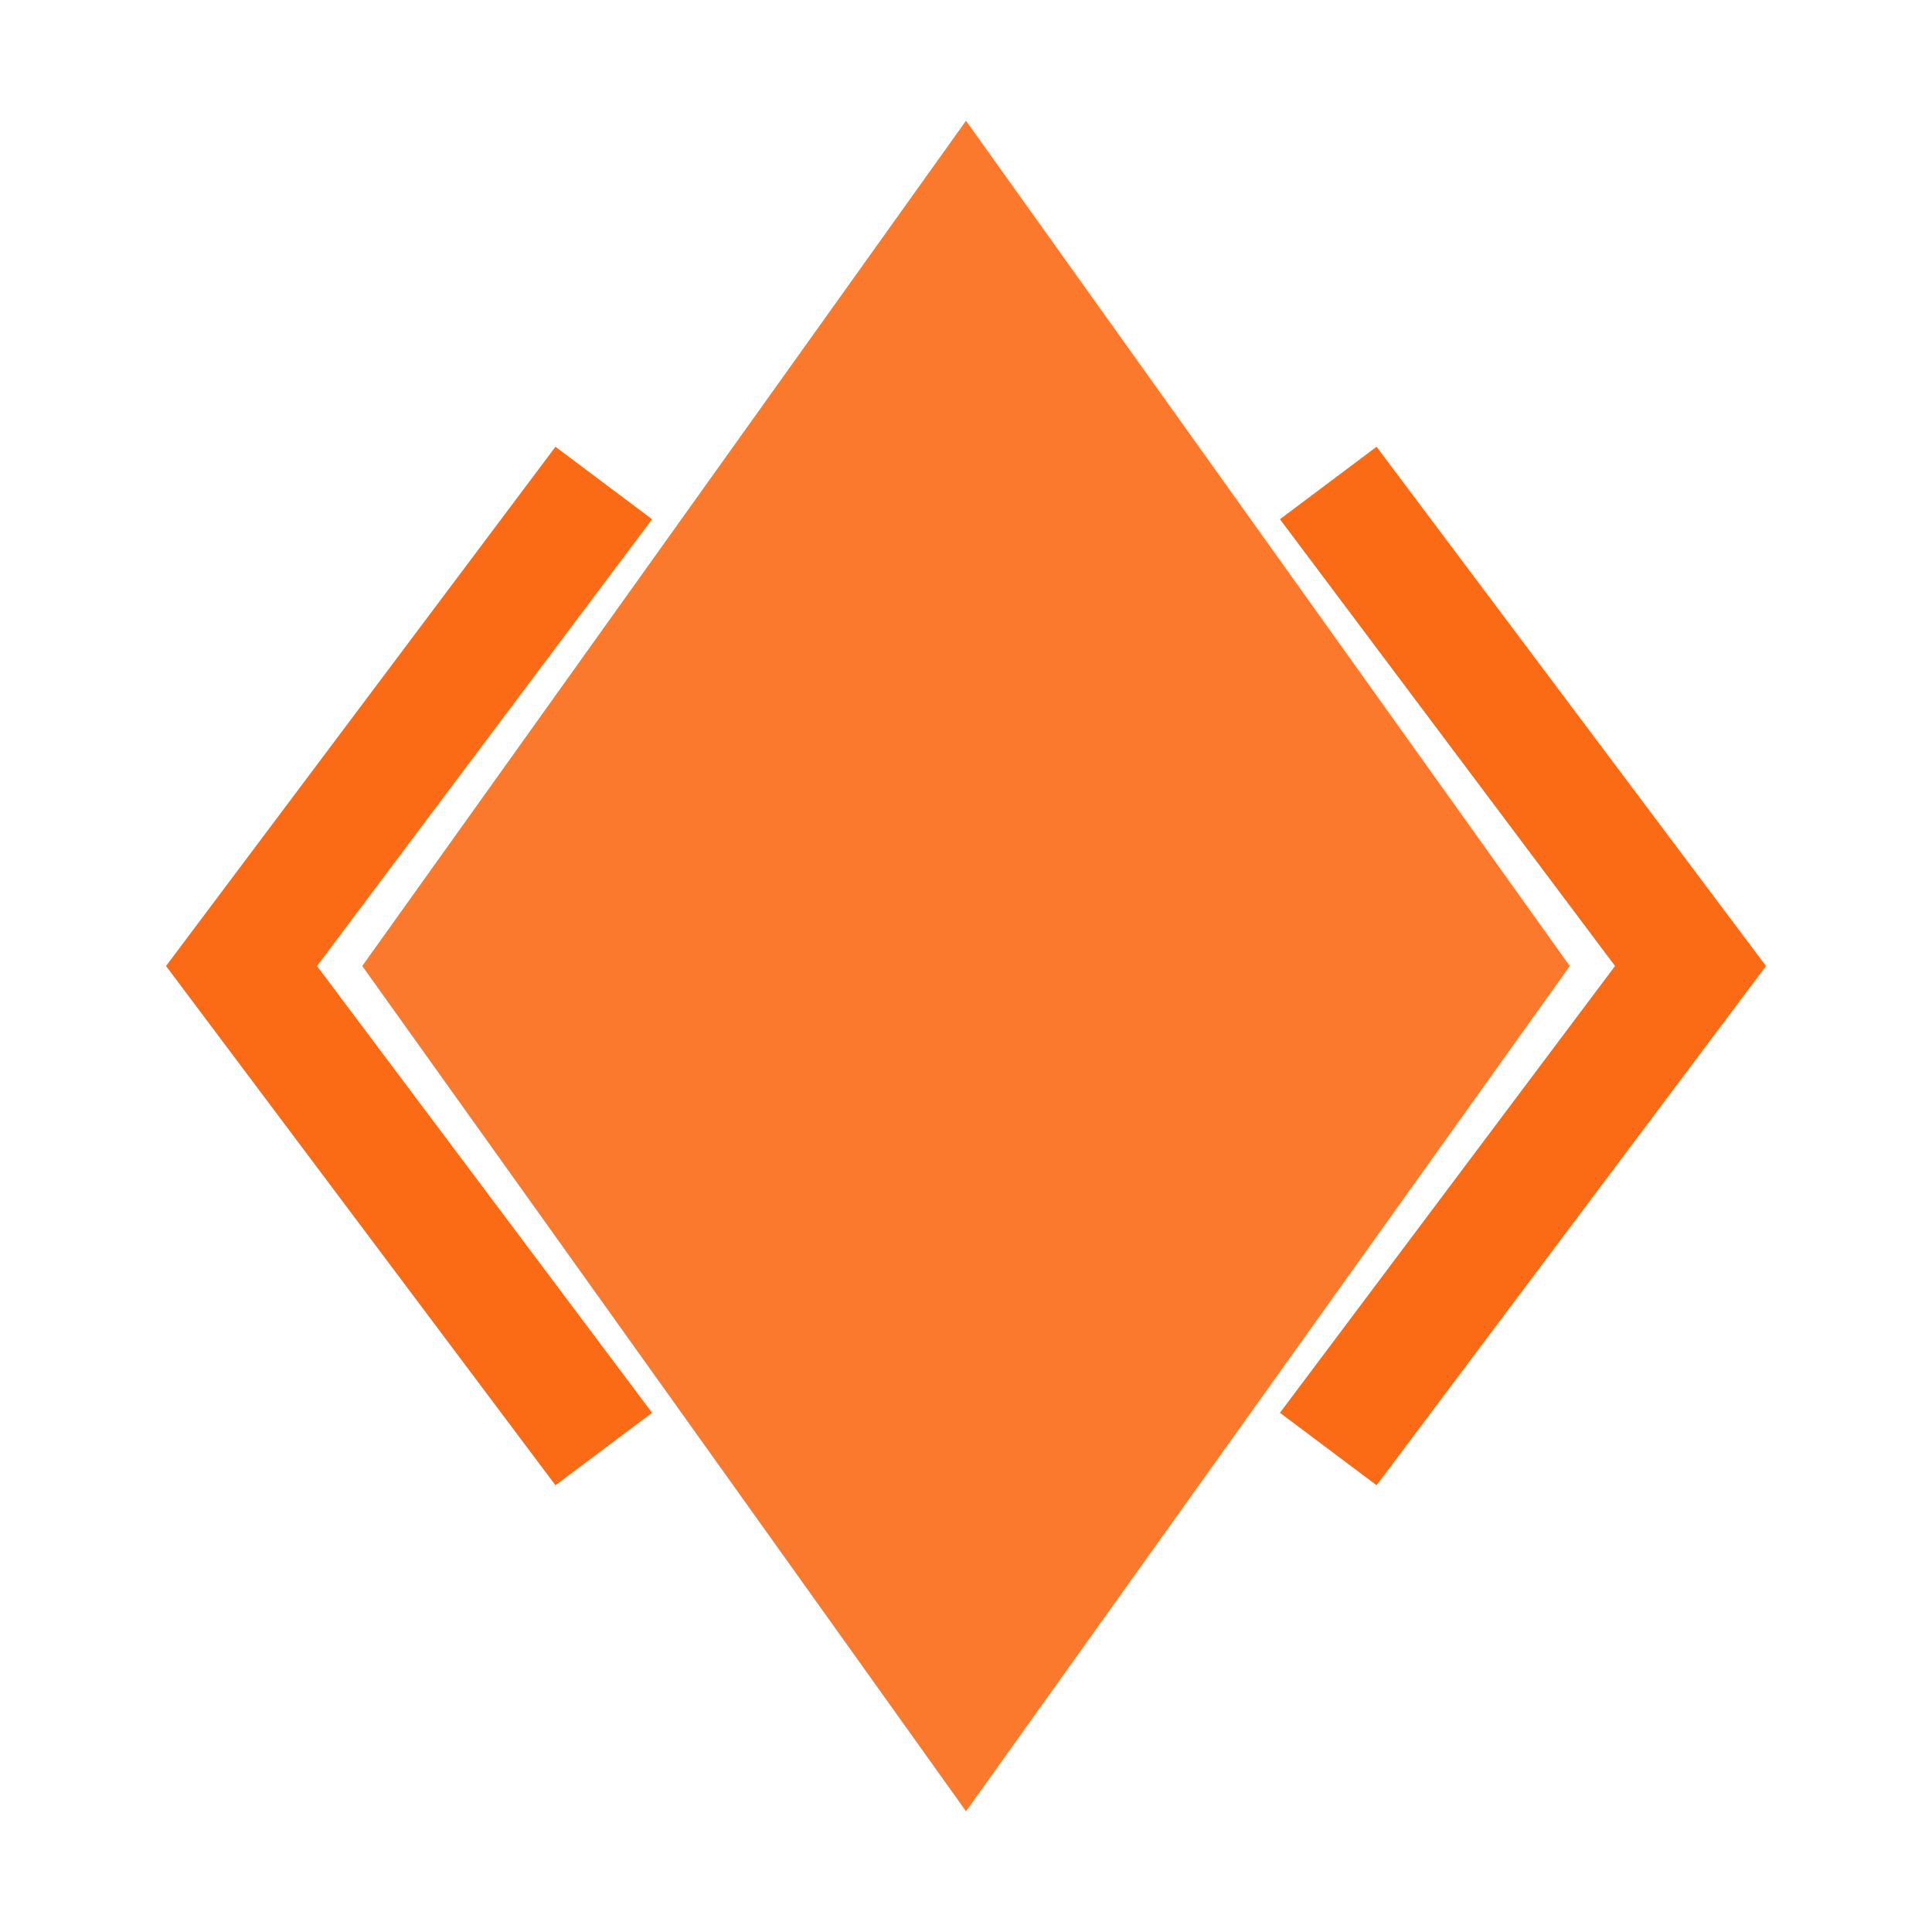
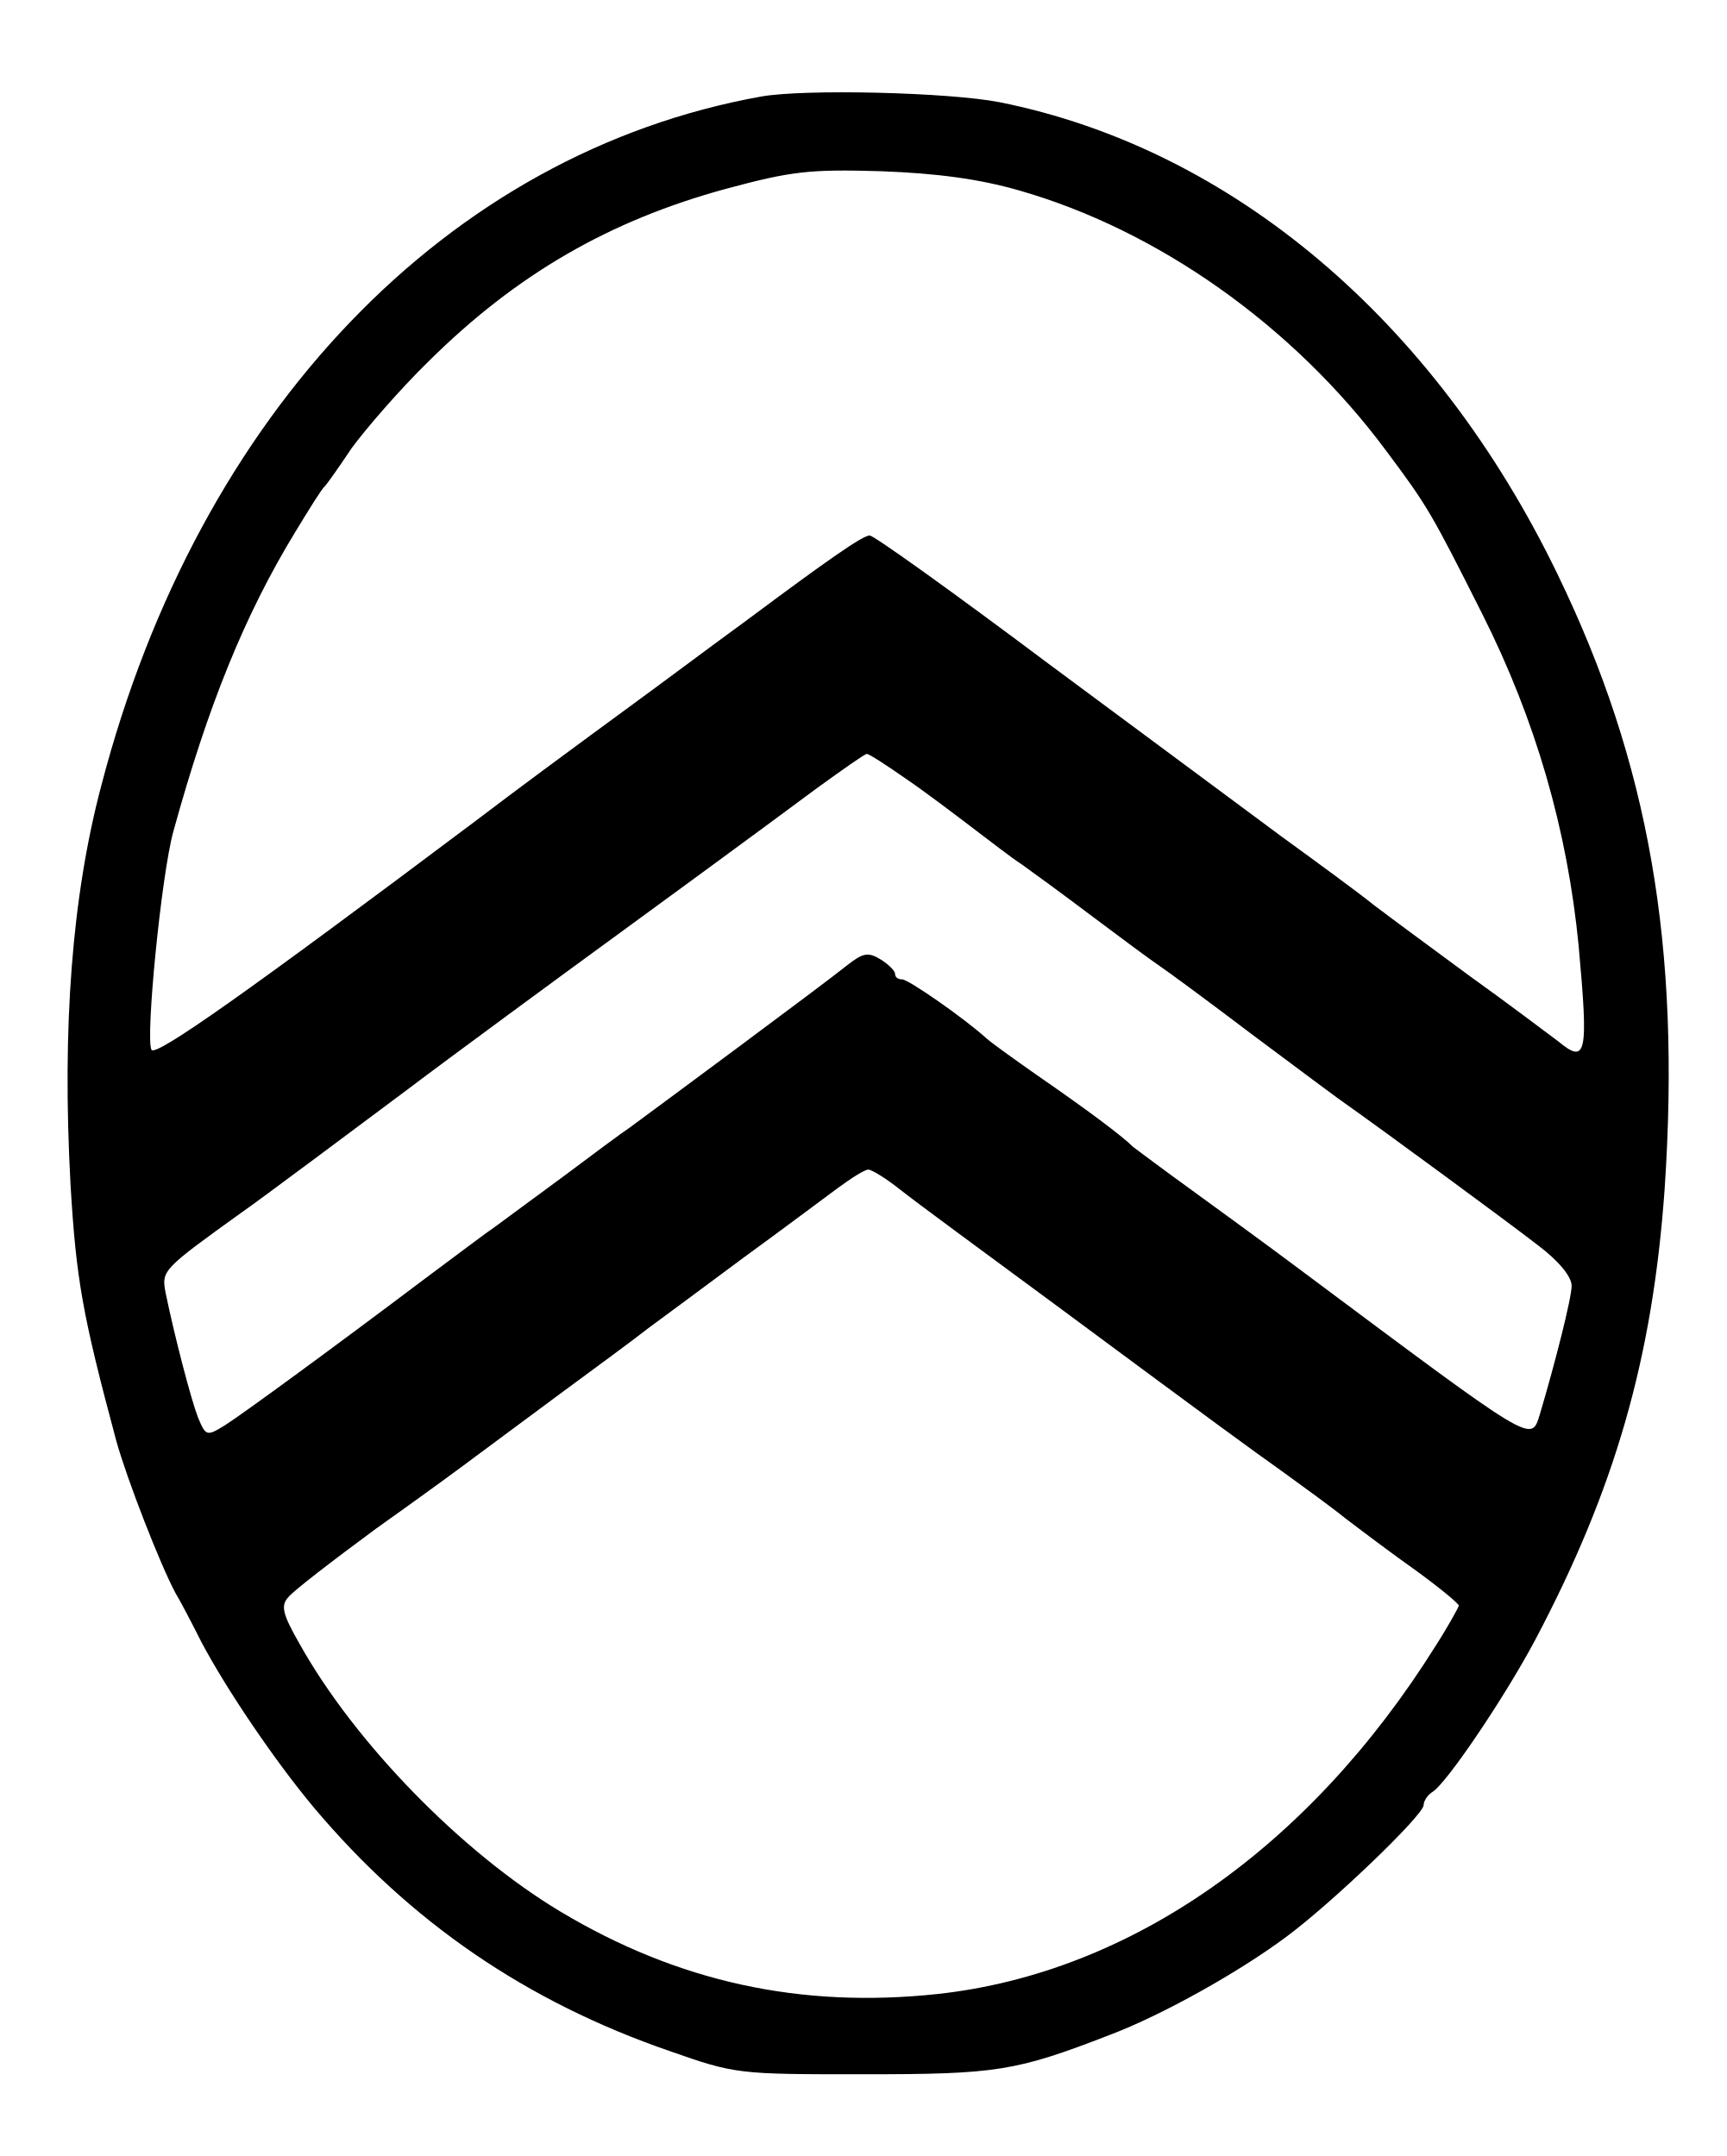
- <svg xmlns="http://www.w3.org/2000/svg" viewBox="0 0 32 32">
-   <path d="M16 2L6 16L16 30L26 16L16 2Z" fill="#FB6A15" opacity="0.9" />
-   <path d="M10 8L4 16L10 24" stroke="#FB6A15" stroke-width="2" fill="none" />
-   <path d="M22 8L28 16L22 24" stroke="#FB6A15" stroke-width="2" fill="none" />
+ <svg xmlns="http://www.w3.org/2000/svg" version="1.0" width="245pt" height="306pt" viewBox="0 0 245 306" preserveAspectRatio="xMidYMid meet">
+   <g transform="translate(0,306) scale(0.1,-0.1)" fill="#000000" stroke="none">
+     <path d="M1080 2923 c-445 -80 -798 -448 -936 -977 -42 -158 -56 -344 -44 -566 8 -136 17 -186 65 -365 15 -54 62 -175 84 -216 5 -8 22 -40 37 -70 35 -66 103 -167 159 -234 137 -163 302 -276 505 -346 94 -33 97 -33 275 -33 189 0 216 4 350 56 74 28 183 89 250 139 65 48 195 173 195 187 0 6 6 15 13 19 20 13 100 131 144 213 115 217 168 403 185 643 23 343 -22 604 -152 872 -174 360 -462 604 -792 670 -72 14 -276 19 -338 8z m365 -133 c197 -56 390 -192 522 -370 59 -79 64 -88 136 -231 76 -151 121 -307 137 -472 14 -154 11 -168 -29 -135 -16 12 -73 55 -126 93 -53 39 -114 84 -135 100 -21 17 -81 61 -132 98 -51 38 -201 149 -333 247 -132 99 -245 180 -251 180 -10 0 -60 -35 -174 -120 -14 -10 -72 -53 -130 -96 -154 -113 -189 -139 -255 -189 -325 -244 -454 -335 -460 -325 -9 15 14 249 31 310 49 178 101 307 173 425 20 33 38 62 42 65 3 3 20 27 38 54 19 26 67 82 109 123 125 124 257 200 422 245 93 25 118 28 220 25 80 -3 139 -11 195 -27z m-160 -835 c28 -19 70 -51 95 -70 25 -19 56 -43 70 -52 14 -10 58 -42 99 -73 40 -30 83 -62 95 -70 12 -8 73 -53 135 -100 63 -47 123 -92 135 -100 48 -34 224 -163 269 -198 29 -22 47 -44 47 -57 0 -17 -23 -108 -45 -182 -13 -41 -4 -46 -343 207 -48 36 -117 86 -154 113 -36 26 -72 53 -80 59 -16 16 -67 54 -138 103 -30 21 -62 44 -70 51 -32 29 -111 84 -120 84 -6 0 -10 3 -10 8 0 4 -9 13 -20 20 -18 11 -25 10 -48 -8 -32 -26 -278 -208 -308 -230 -12 -8 -55 -40 -95 -70 -41 -30 -84 -62 -95 -70 -12 -8 -57 -42 -100 -74 -130 -98 -257 -191 -285 -209 -26 -16 -27 -15 -38 11 -10 26 -33 114 -46 177 -6 32 -5 33 109 115 22 15 173 128 236 175 54 41 231 171 275 203 55 40 227 166 305 224 36 26 67 48 70 48 3 0 28 -16 55 -35z m-7 -584 c20 -16 118 -88 217 -161 243 -180 272 -201 328 -241 26 -19 65 -47 86 -64 21 -16 66 -50 100 -74 33 -24 61 -47 61 -50 -1 -3 -15 -29 -33 -57 -179 -286 -433 -464 -706 -494 -195 -21 -369 17 -536 117 -140 84 -292 240 -370 380 -24 42 -27 54 -16 66 7 9 63 52 124 97 62 44 125 90 142 103 16 12 70 52 120 89 49 36 106 78 125 93 19 14 80 59 135 100 55 40 115 85 134 99 19 14 38 26 43 26 5 0 26 -13 46 -29z" />
+   </g>
</svg>
